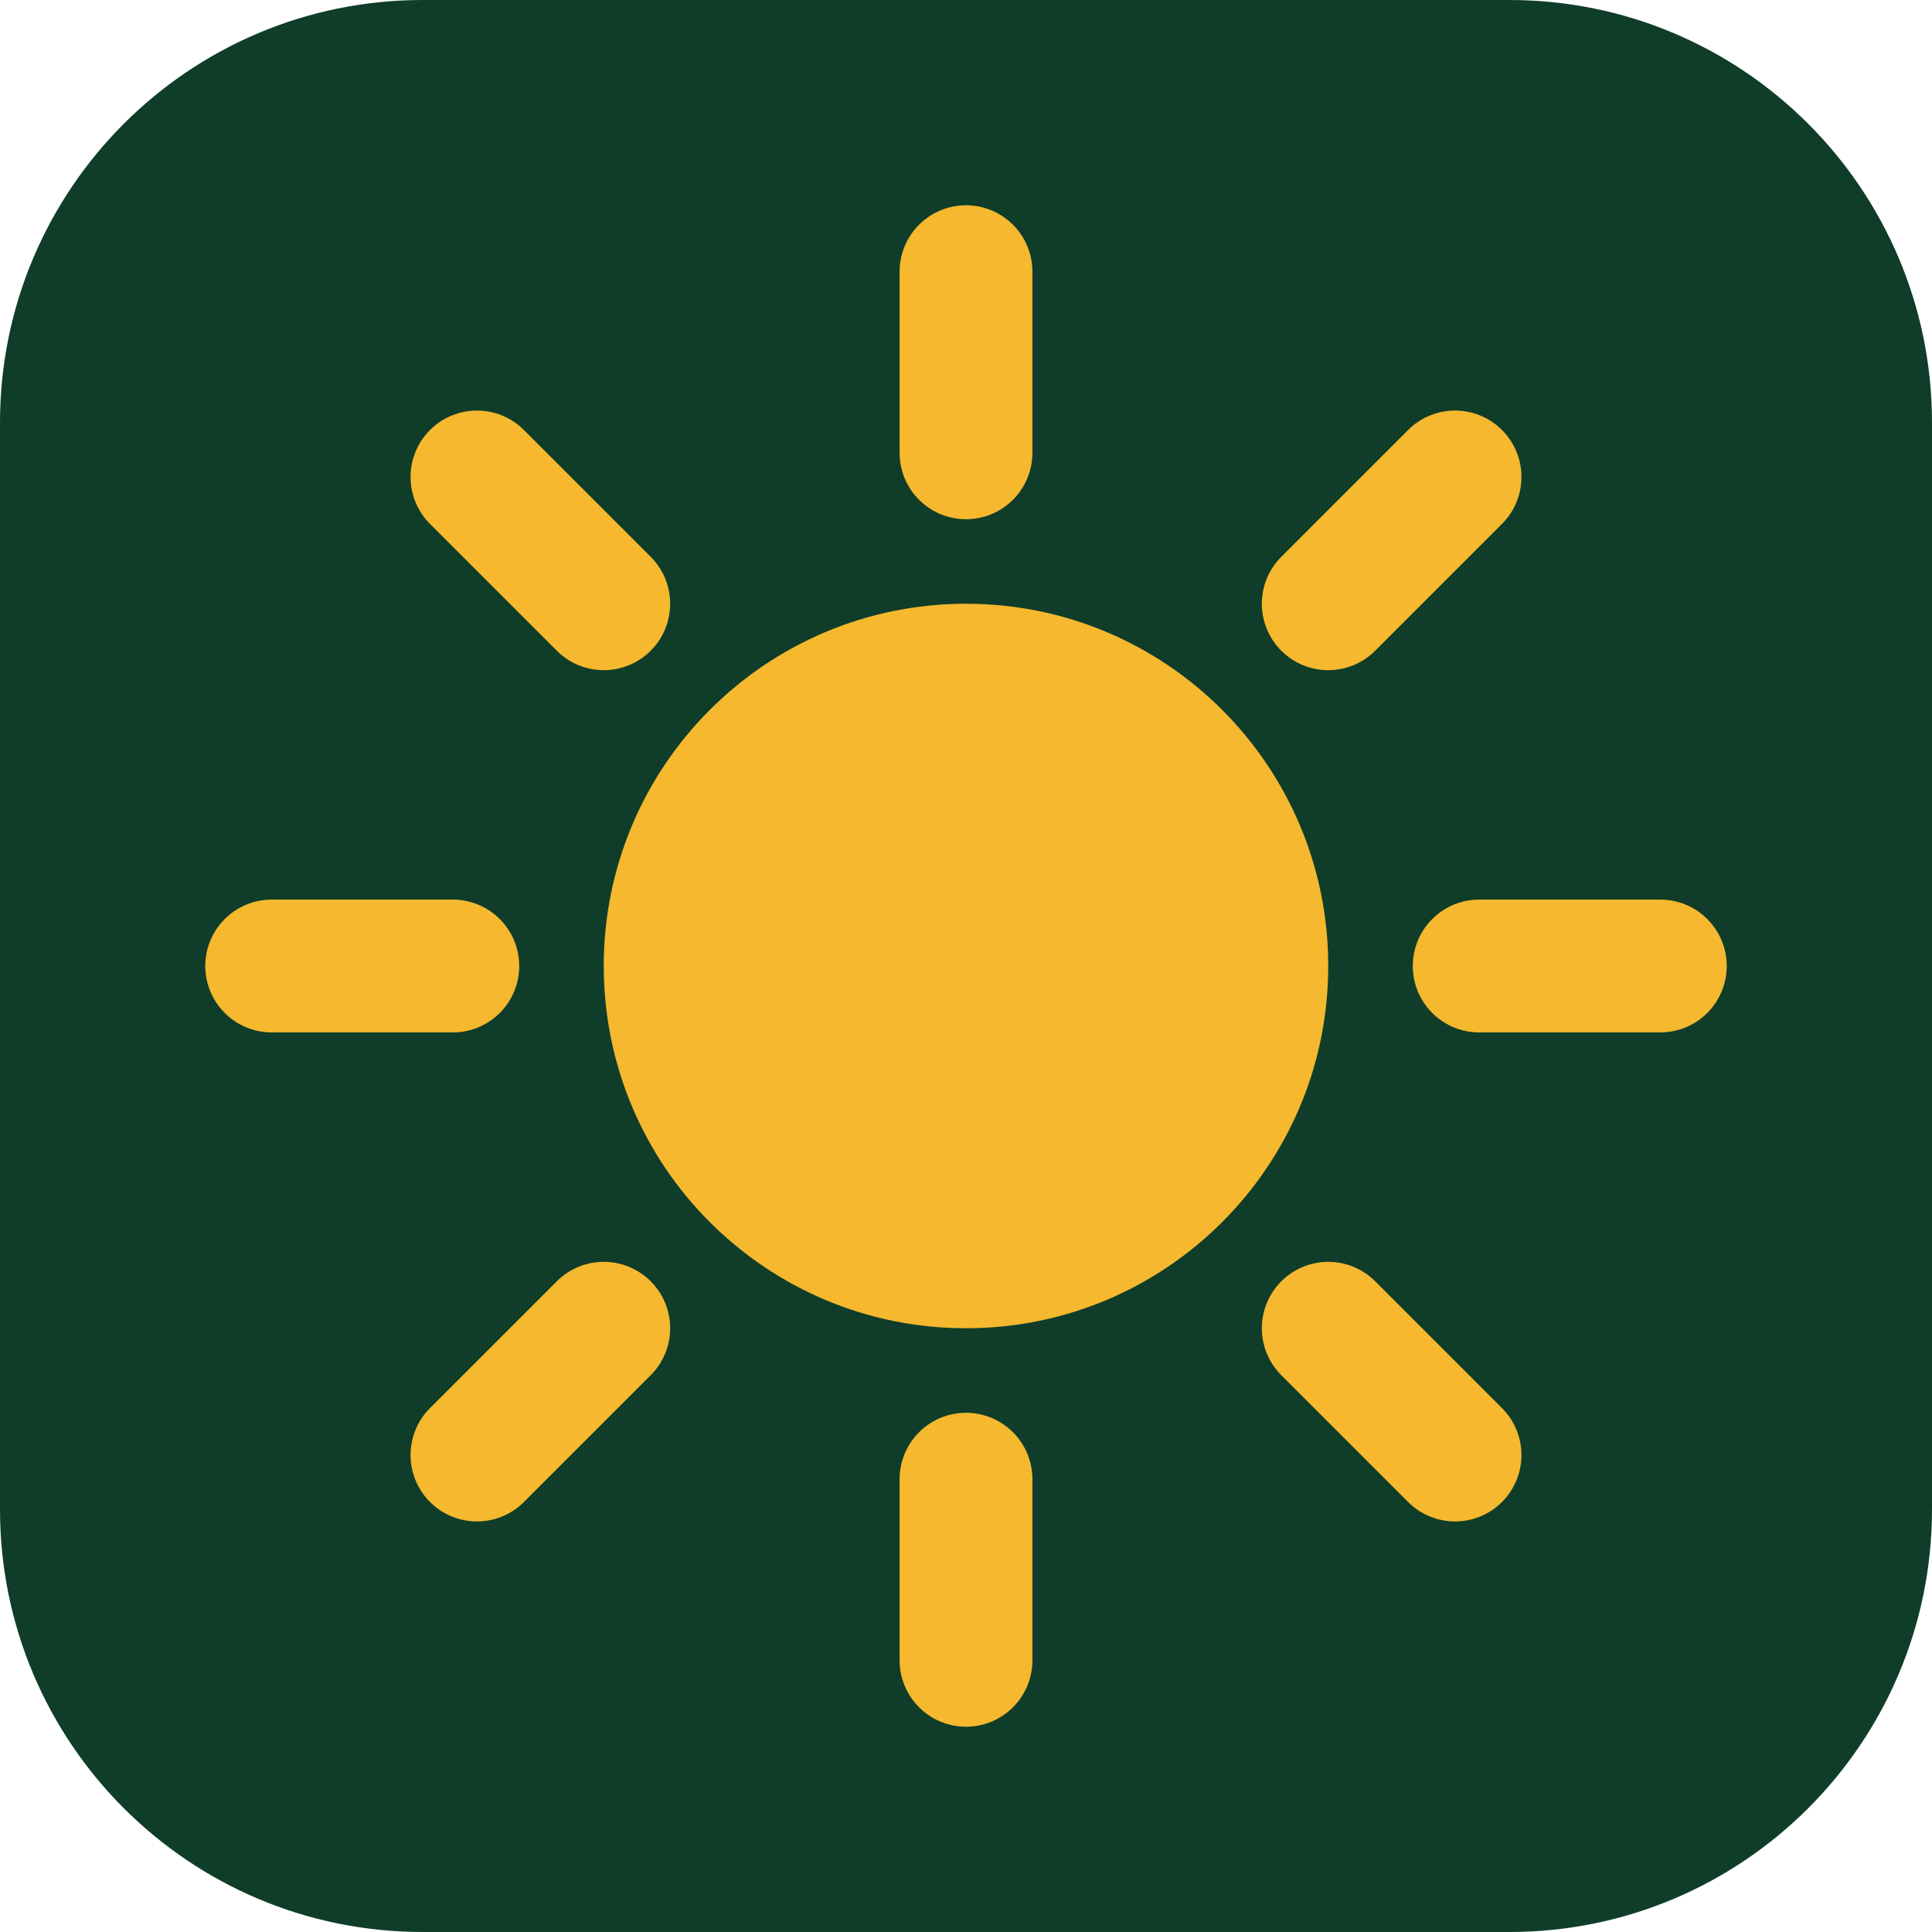
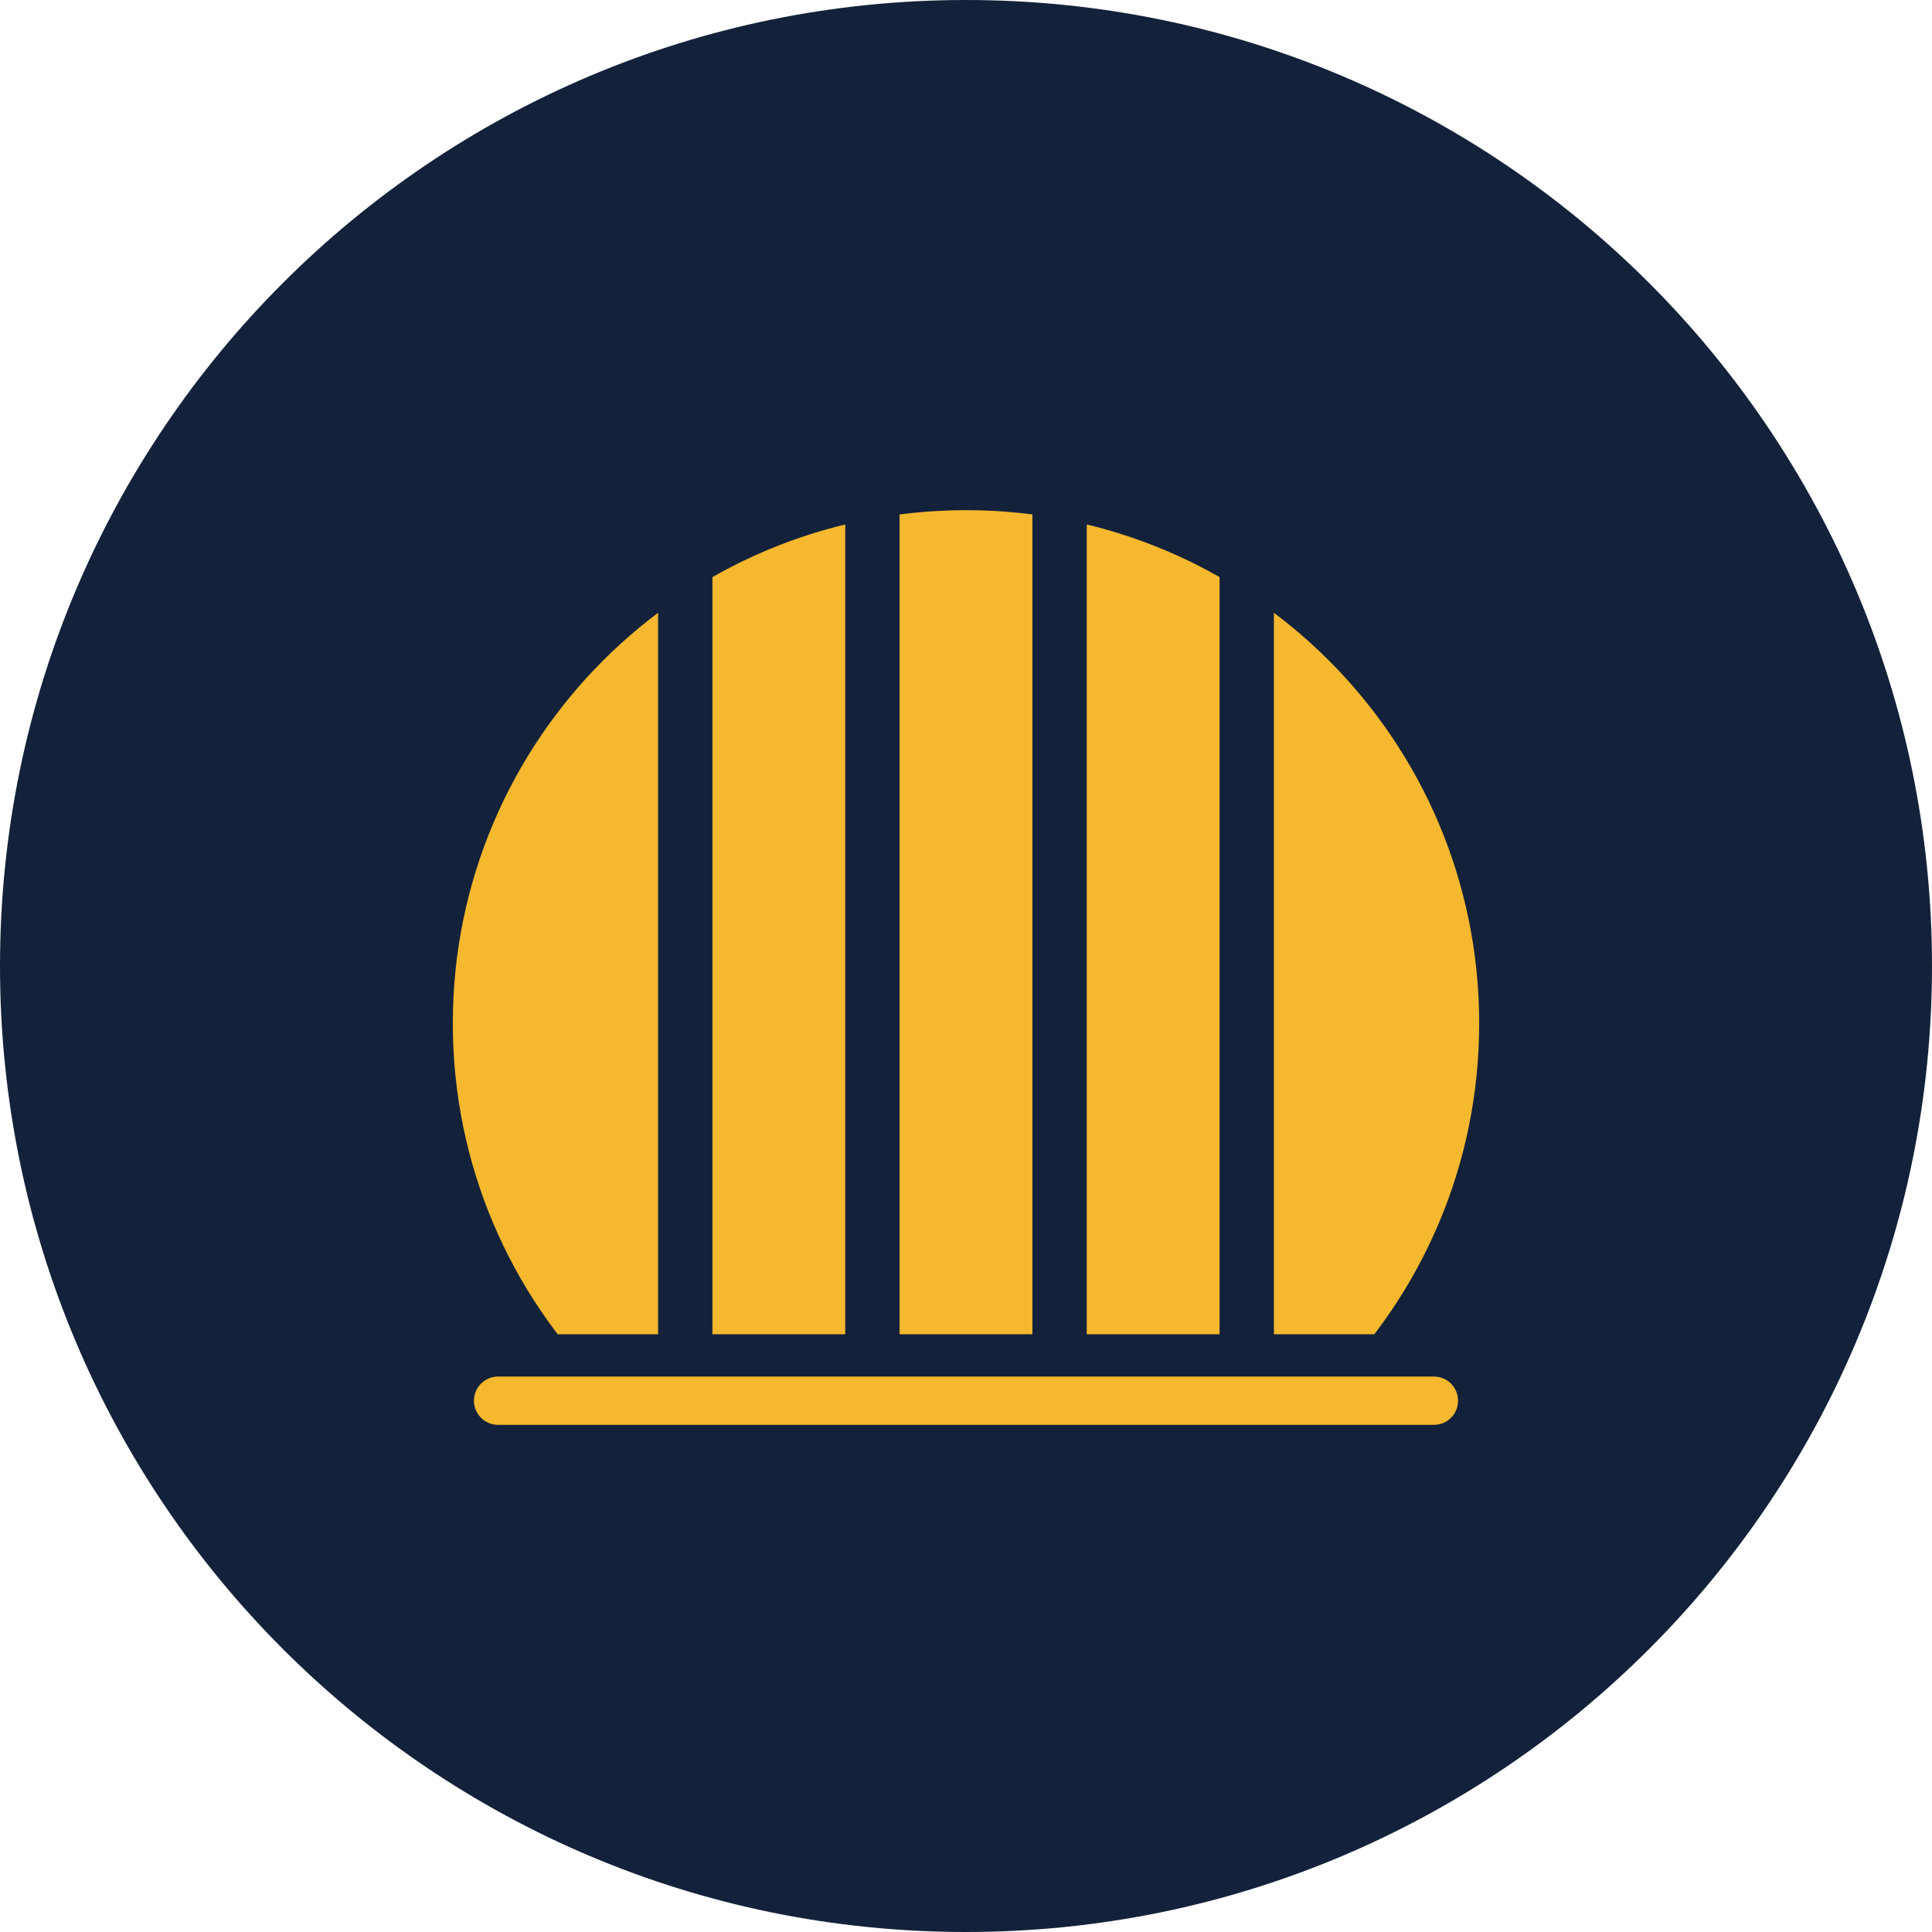
- <svg xmlns="http://www.w3.org/2000/svg" viewBox="0 0 32 32">
-   <rect width="32" height="32" rx="7" fill="#0f3d29" />
-   <circle cx="16" cy="16" r="6" fill="#f5b82e" />
-   <g stroke="#f5b82e" stroke-width="2.2" stroke-linecap="round">
-     <path d="M16 4.5v3M16 24.5v3M4.5 16h3M24.5 16h3M7.9 7.9l2.1 2.1M22 22l2.1 2.1M7.9 24.1l2.1-2.1M22 10l2.1-2.1" />
+ <svg xmlns="http://www.w3.org/2000/svg" viewBox="0 0 640 640">
+   <defs>
+     <clipPath id="sun">
+       <rect x="0" y="0" width="640" height="442" />
+     </clipPath>
+     <clipPath id="dome" clip-path="url(#sun)">
+       <circle cx="320" cy="339" r="170" />
+     </clipPath>
+   </defs>
+   <circle cx="320" cy="320" r="320" fill="#13223a" />
+   <g clip-path="url(#dome)" fill="#f5b82e">
+     <rect x="149" y="160" width="69" height="282" />
+     <rect x="236" y="160" width="44" height="282" />
+     <rect x="298" y="160" width="44" height="282" />
+     <rect x="360" y="160" width="44" height="282" />
+     <rect x="422" y="160" width="69" height="282" />
  </g>
+   <rect x="157" y="456" width="326" height="16" rx="8" fill="#f5b82e" />
</svg>
